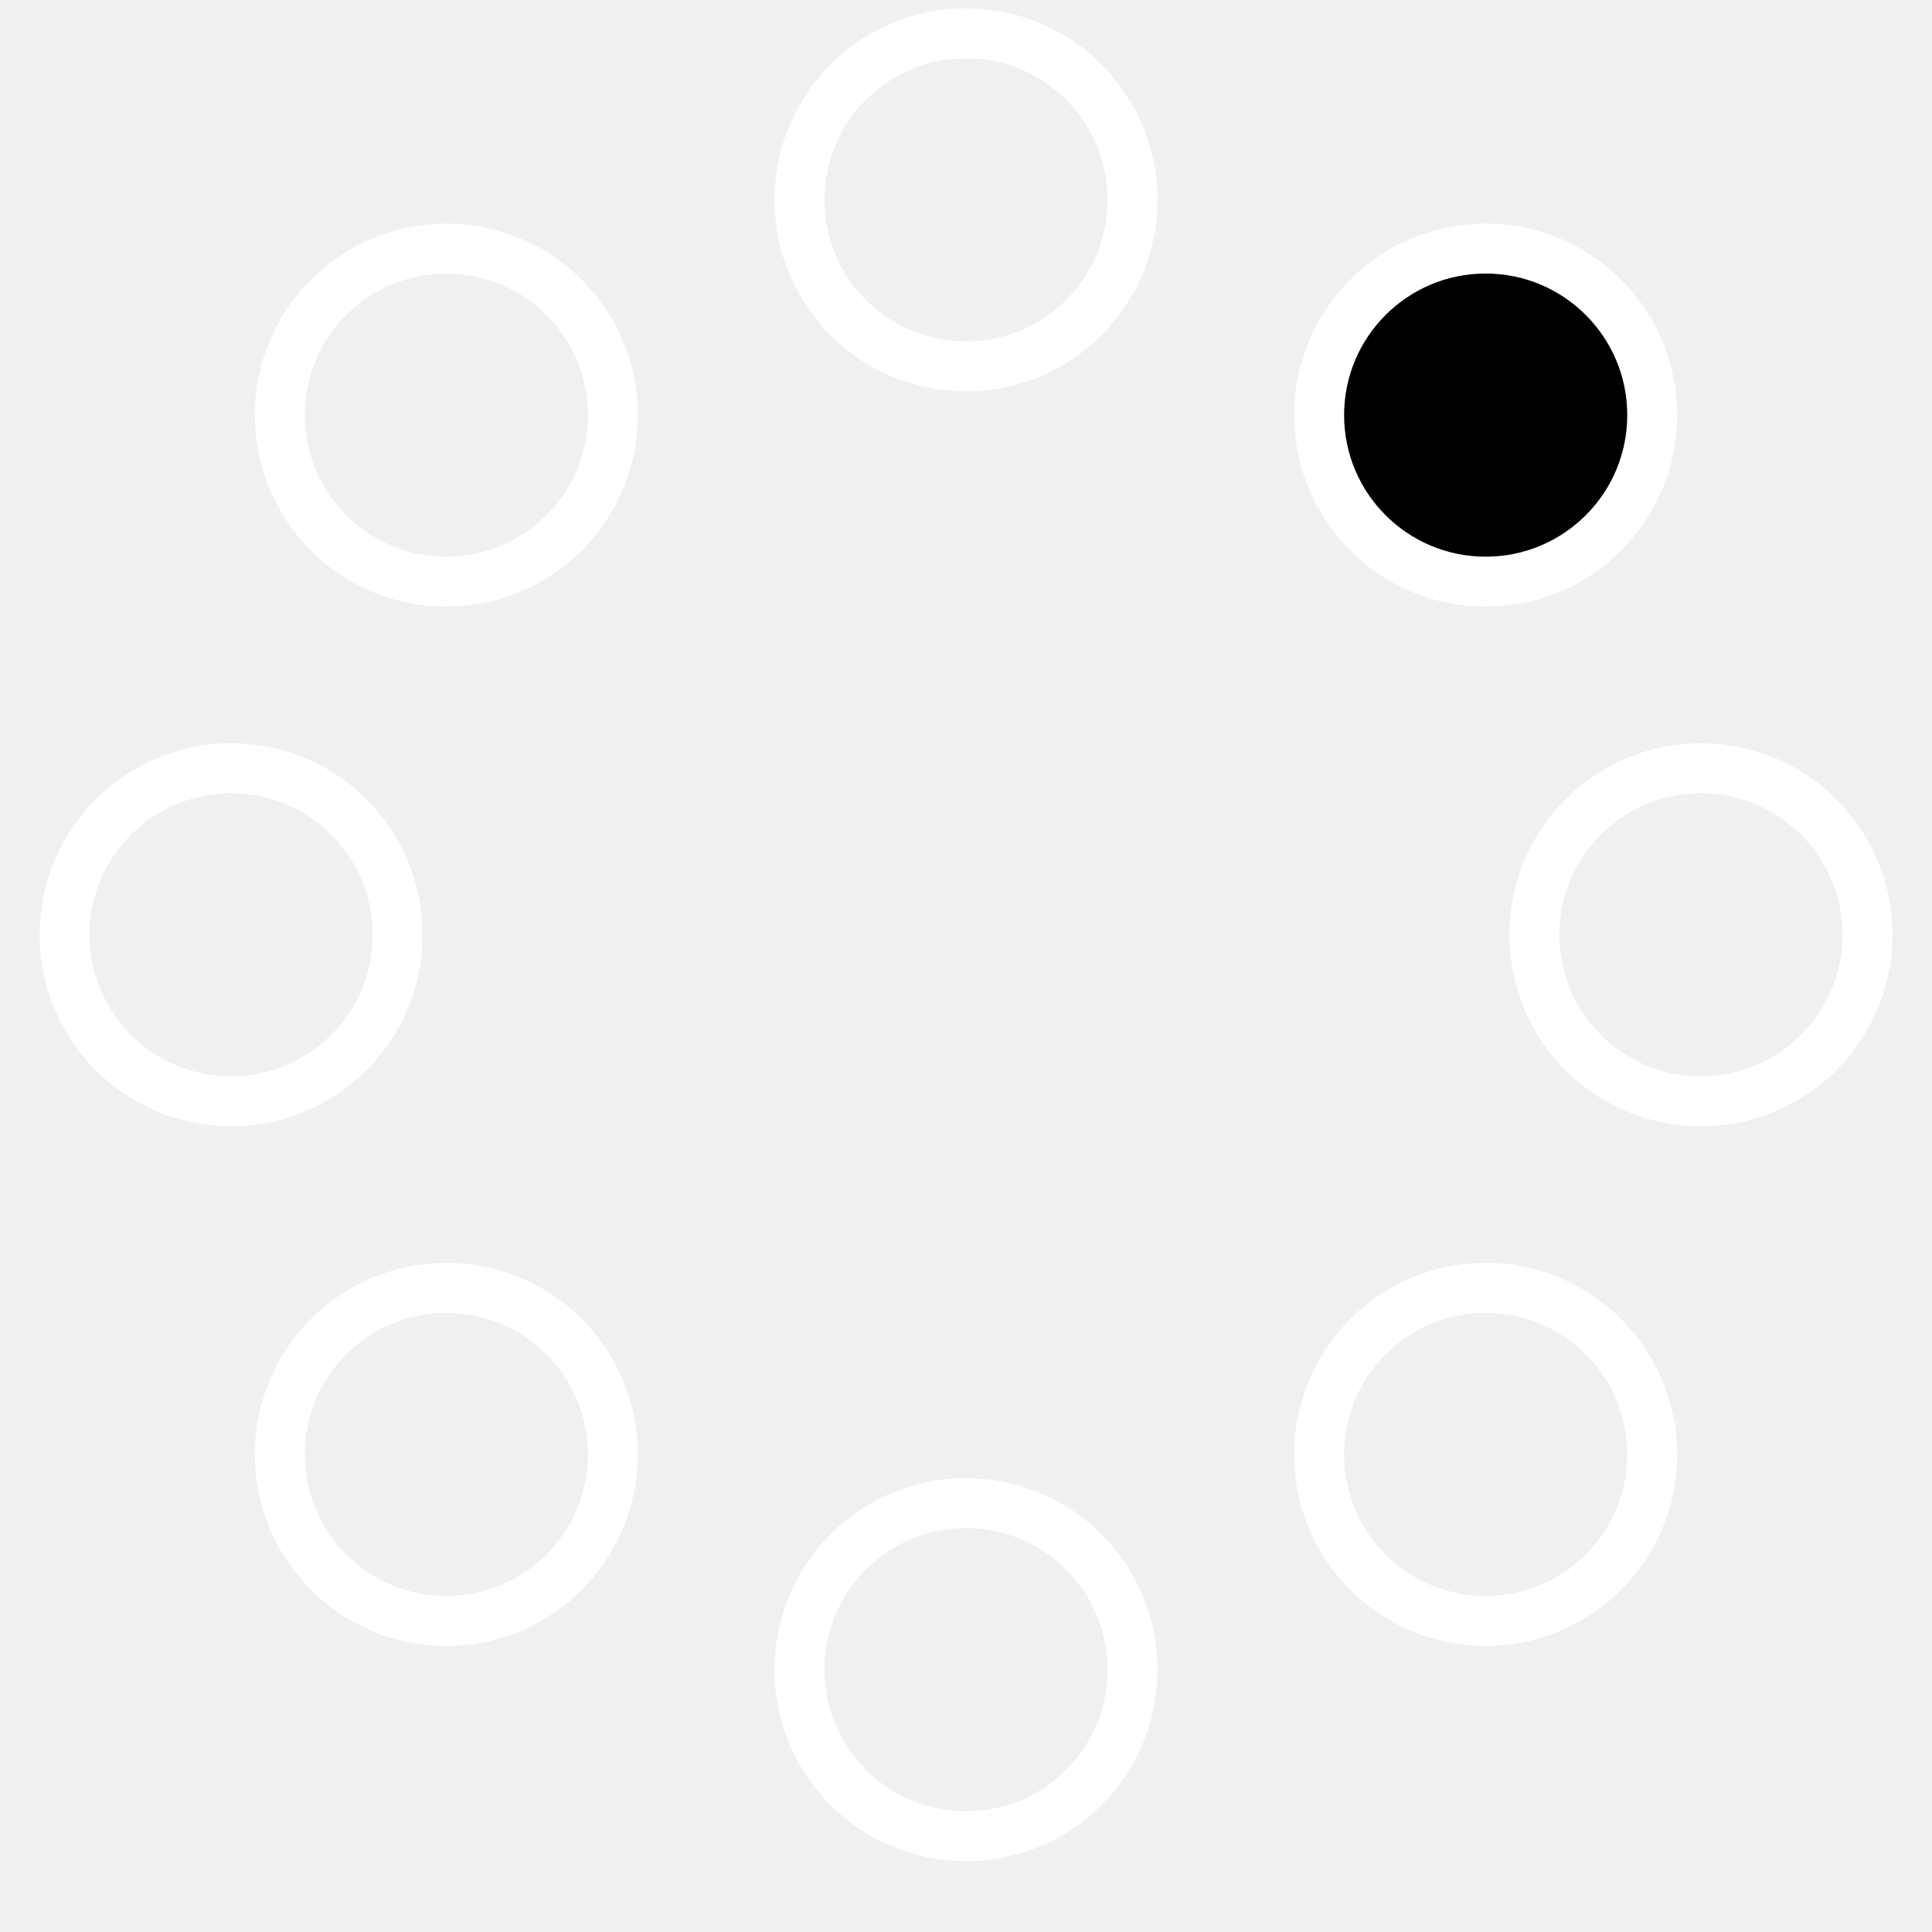
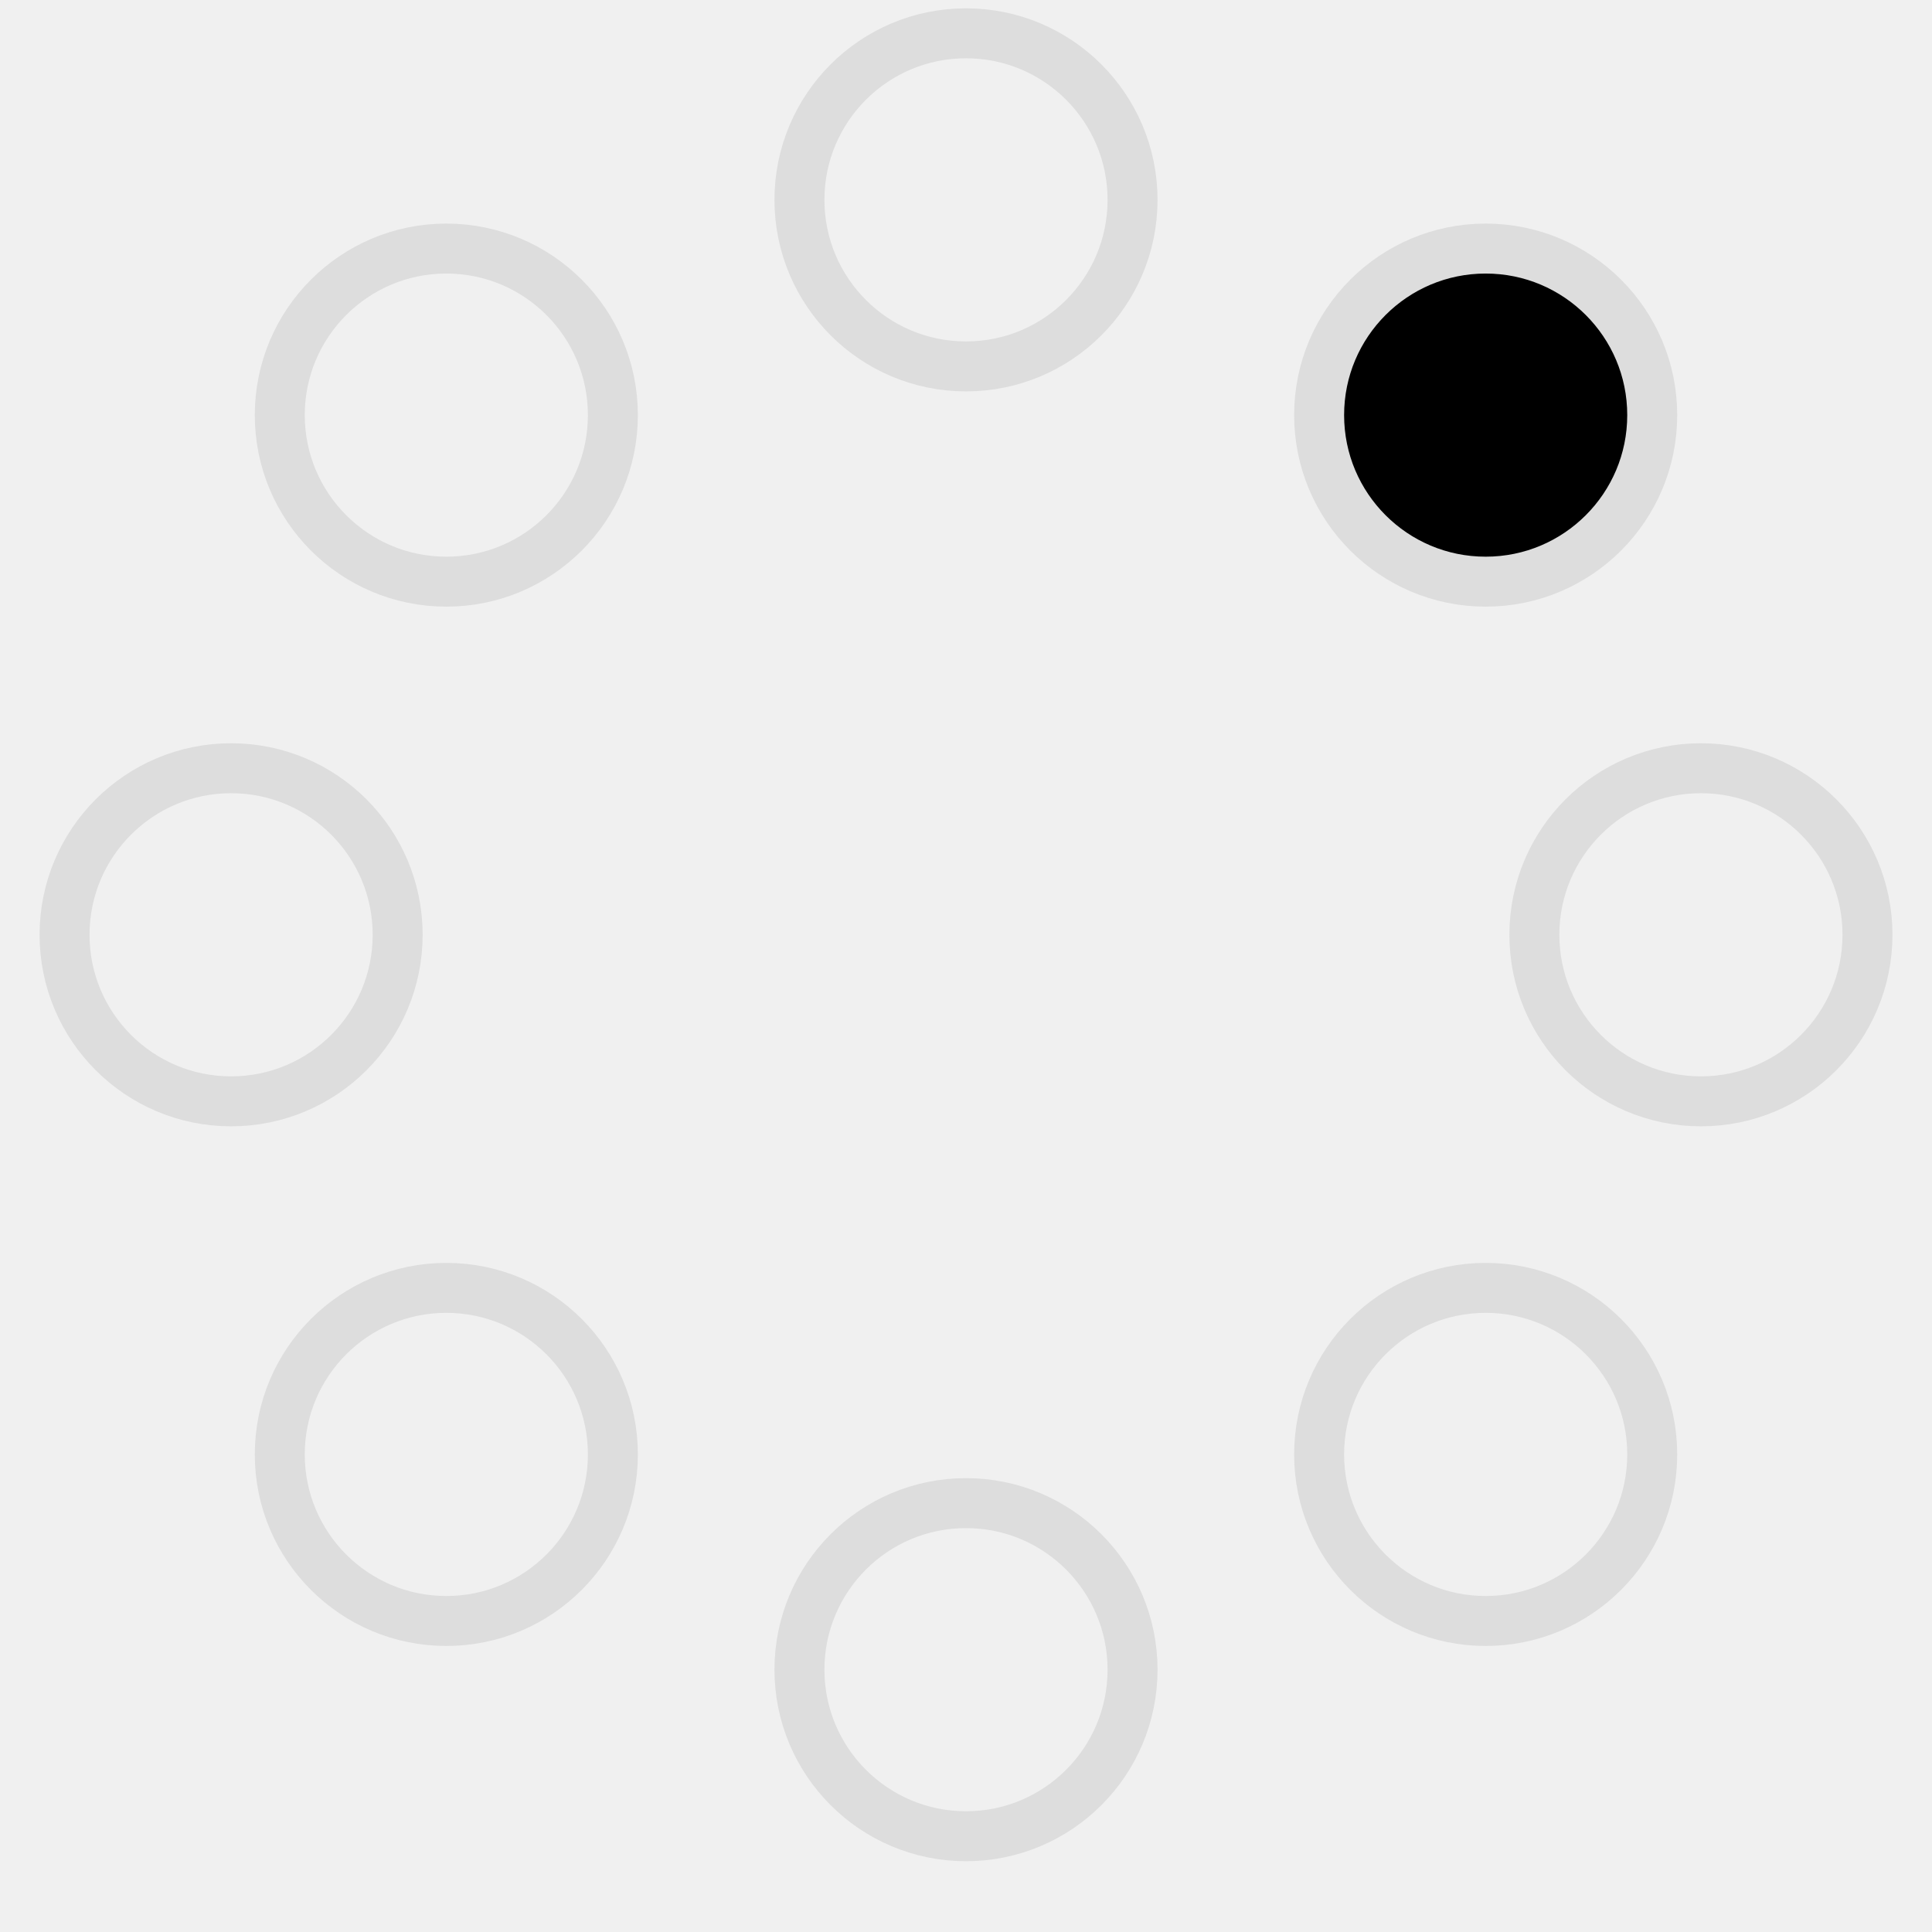
<svg xmlns="http://www.w3.org/2000/svg" width="58" height="58" viewBox="0 0 58 58">
  <g fill="none" fill-rule="evenodd">
-     <g transform="translate(2 1)" stroke="#fff" stroke-width="1.5">
+     <g transform="translate(2 1)" stroke="#ddd" stroke-width="1.5">
      <circle cx="42.601" cy="11.462" r="5" fill-opacity="1" fill="#000">
        <animate attributeName="fill-opacity" begin="0s" dur="1.3s" values="1;0;0;0;0;0;0;0" calcMode="linear" repeatCount="indefinite" />
      </circle>
      <circle cx="49.063" cy="27.063" r="5" fill-opacity="0" fill="#000">
        <animate attributeName="fill-opacity" begin="0s" dur="1.3s" values="0;1;0;0;0;0;0;0" calcMode="linear" repeatCount="indefinite" />
      </circle>
      <circle cx="42.601" cy="42.663" r="5" fill-opacity="0" fill="#000">
        <animate attributeName="fill-opacity" begin="0s" dur="1.3s" values="0;0;1;0;0;0;0;0" calcMode="linear" repeatCount="indefinite" />
      </circle>
      <circle cx="27" cy="49.125" r="5" fill-opacity="0" fill="#000">
        <animate attributeName="fill-opacity" begin="0s" dur="1.3s" values="0;0;0;1;0;0;0;0" calcMode="linear" repeatCount="indefinite" />
      </circle>
      <circle cx="11.399" cy="42.663" r="5" fill-opacity="0" fill="#000">
        <animate attributeName="fill-opacity" begin="0s" dur="1.3s" values="0;0;0;0;1;0;0;0" calcMode="linear" repeatCount="indefinite" />
      </circle>
      <circle cx="4.938" cy="27.063" r="5" fill-opacity="0" fill="#000">
        <animate attributeName="fill-opacity" begin="0s" dur="1.3s" values="0;0;0;0;0;1;0;0" calcMode="linear" repeatCount="indefinite" />
      </circle>
      <circle cx="11.399" cy="11.462" r="5" fill-opacity="0" fill="#000">
        <animate attributeName="fill-opacity" begin="0s" dur="1.3s" values="0;0;0;0;0;0;1;0" calcMode="linear" repeatCount="indefinite" />
      </circle>
      <circle cx="27" cy="5" r="5" fill-opacity="0" fill="#000">
        <animate attributeName="fill-opacity" begin="0s" dur="1.3s" values="0;0;0;0;0;0;0;1" calcMode="linear" repeatCount="indefinite" />
      </circle>
    </g>
  </g>
</svg>
